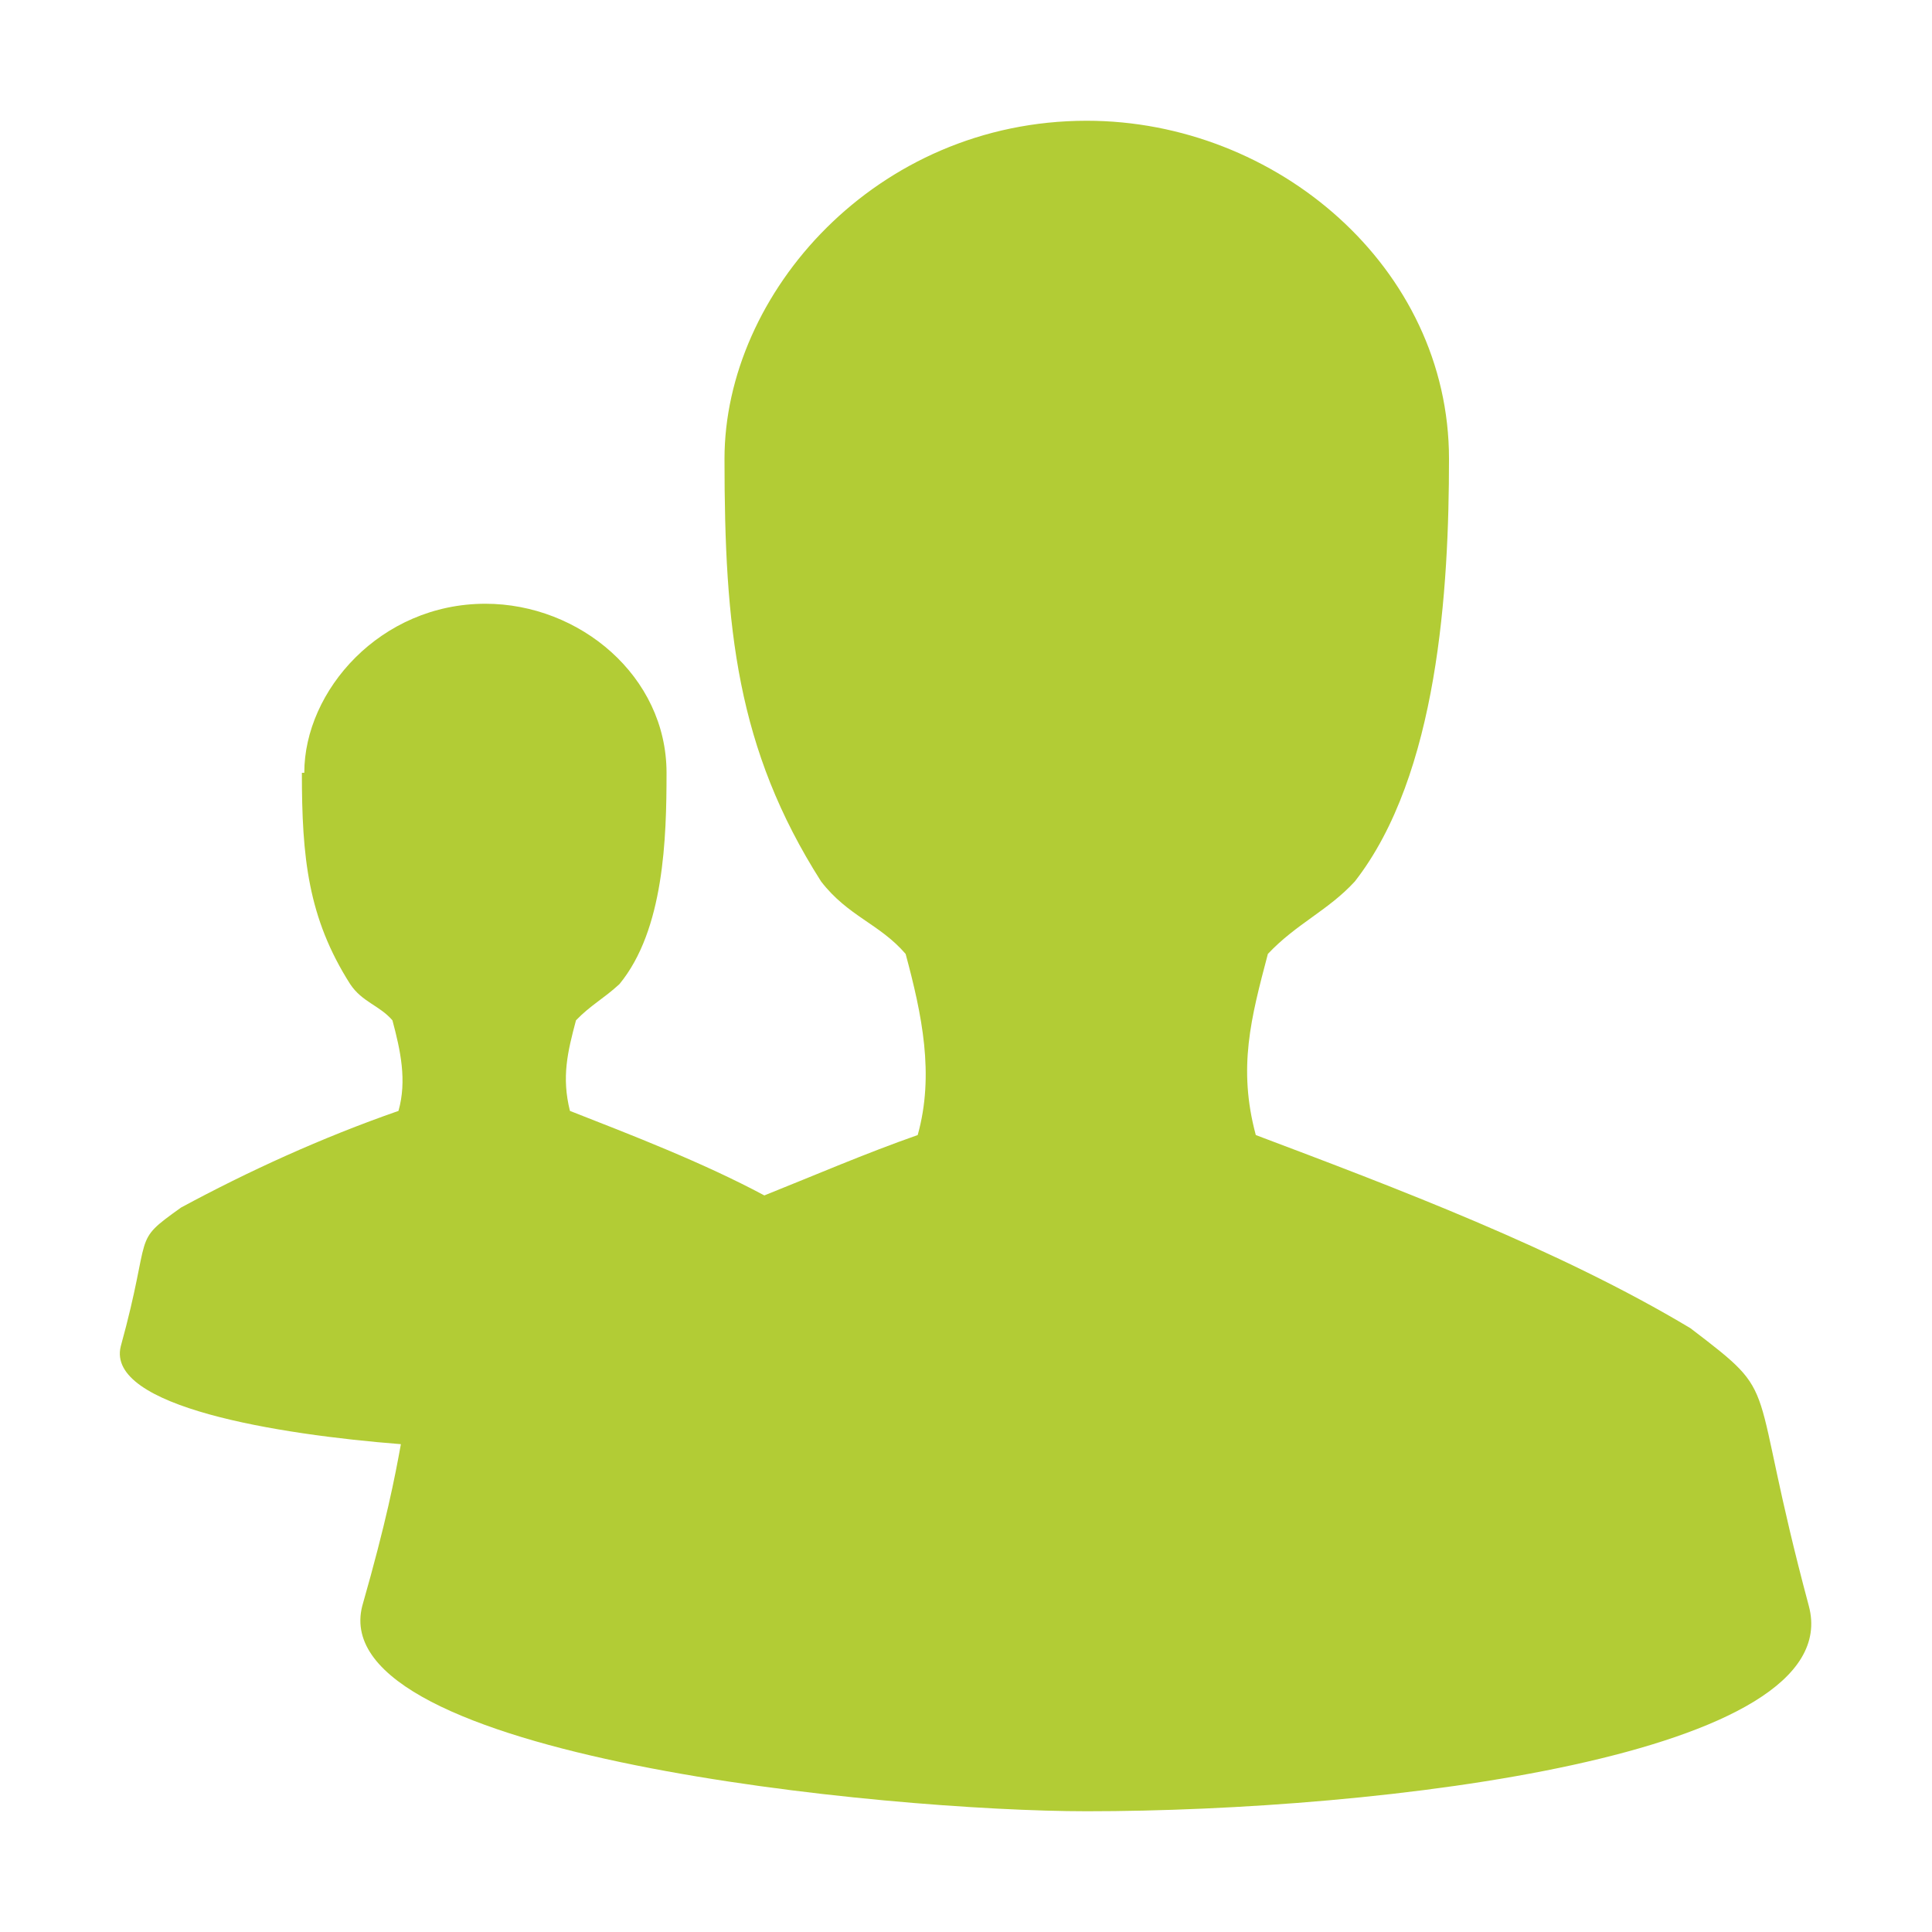
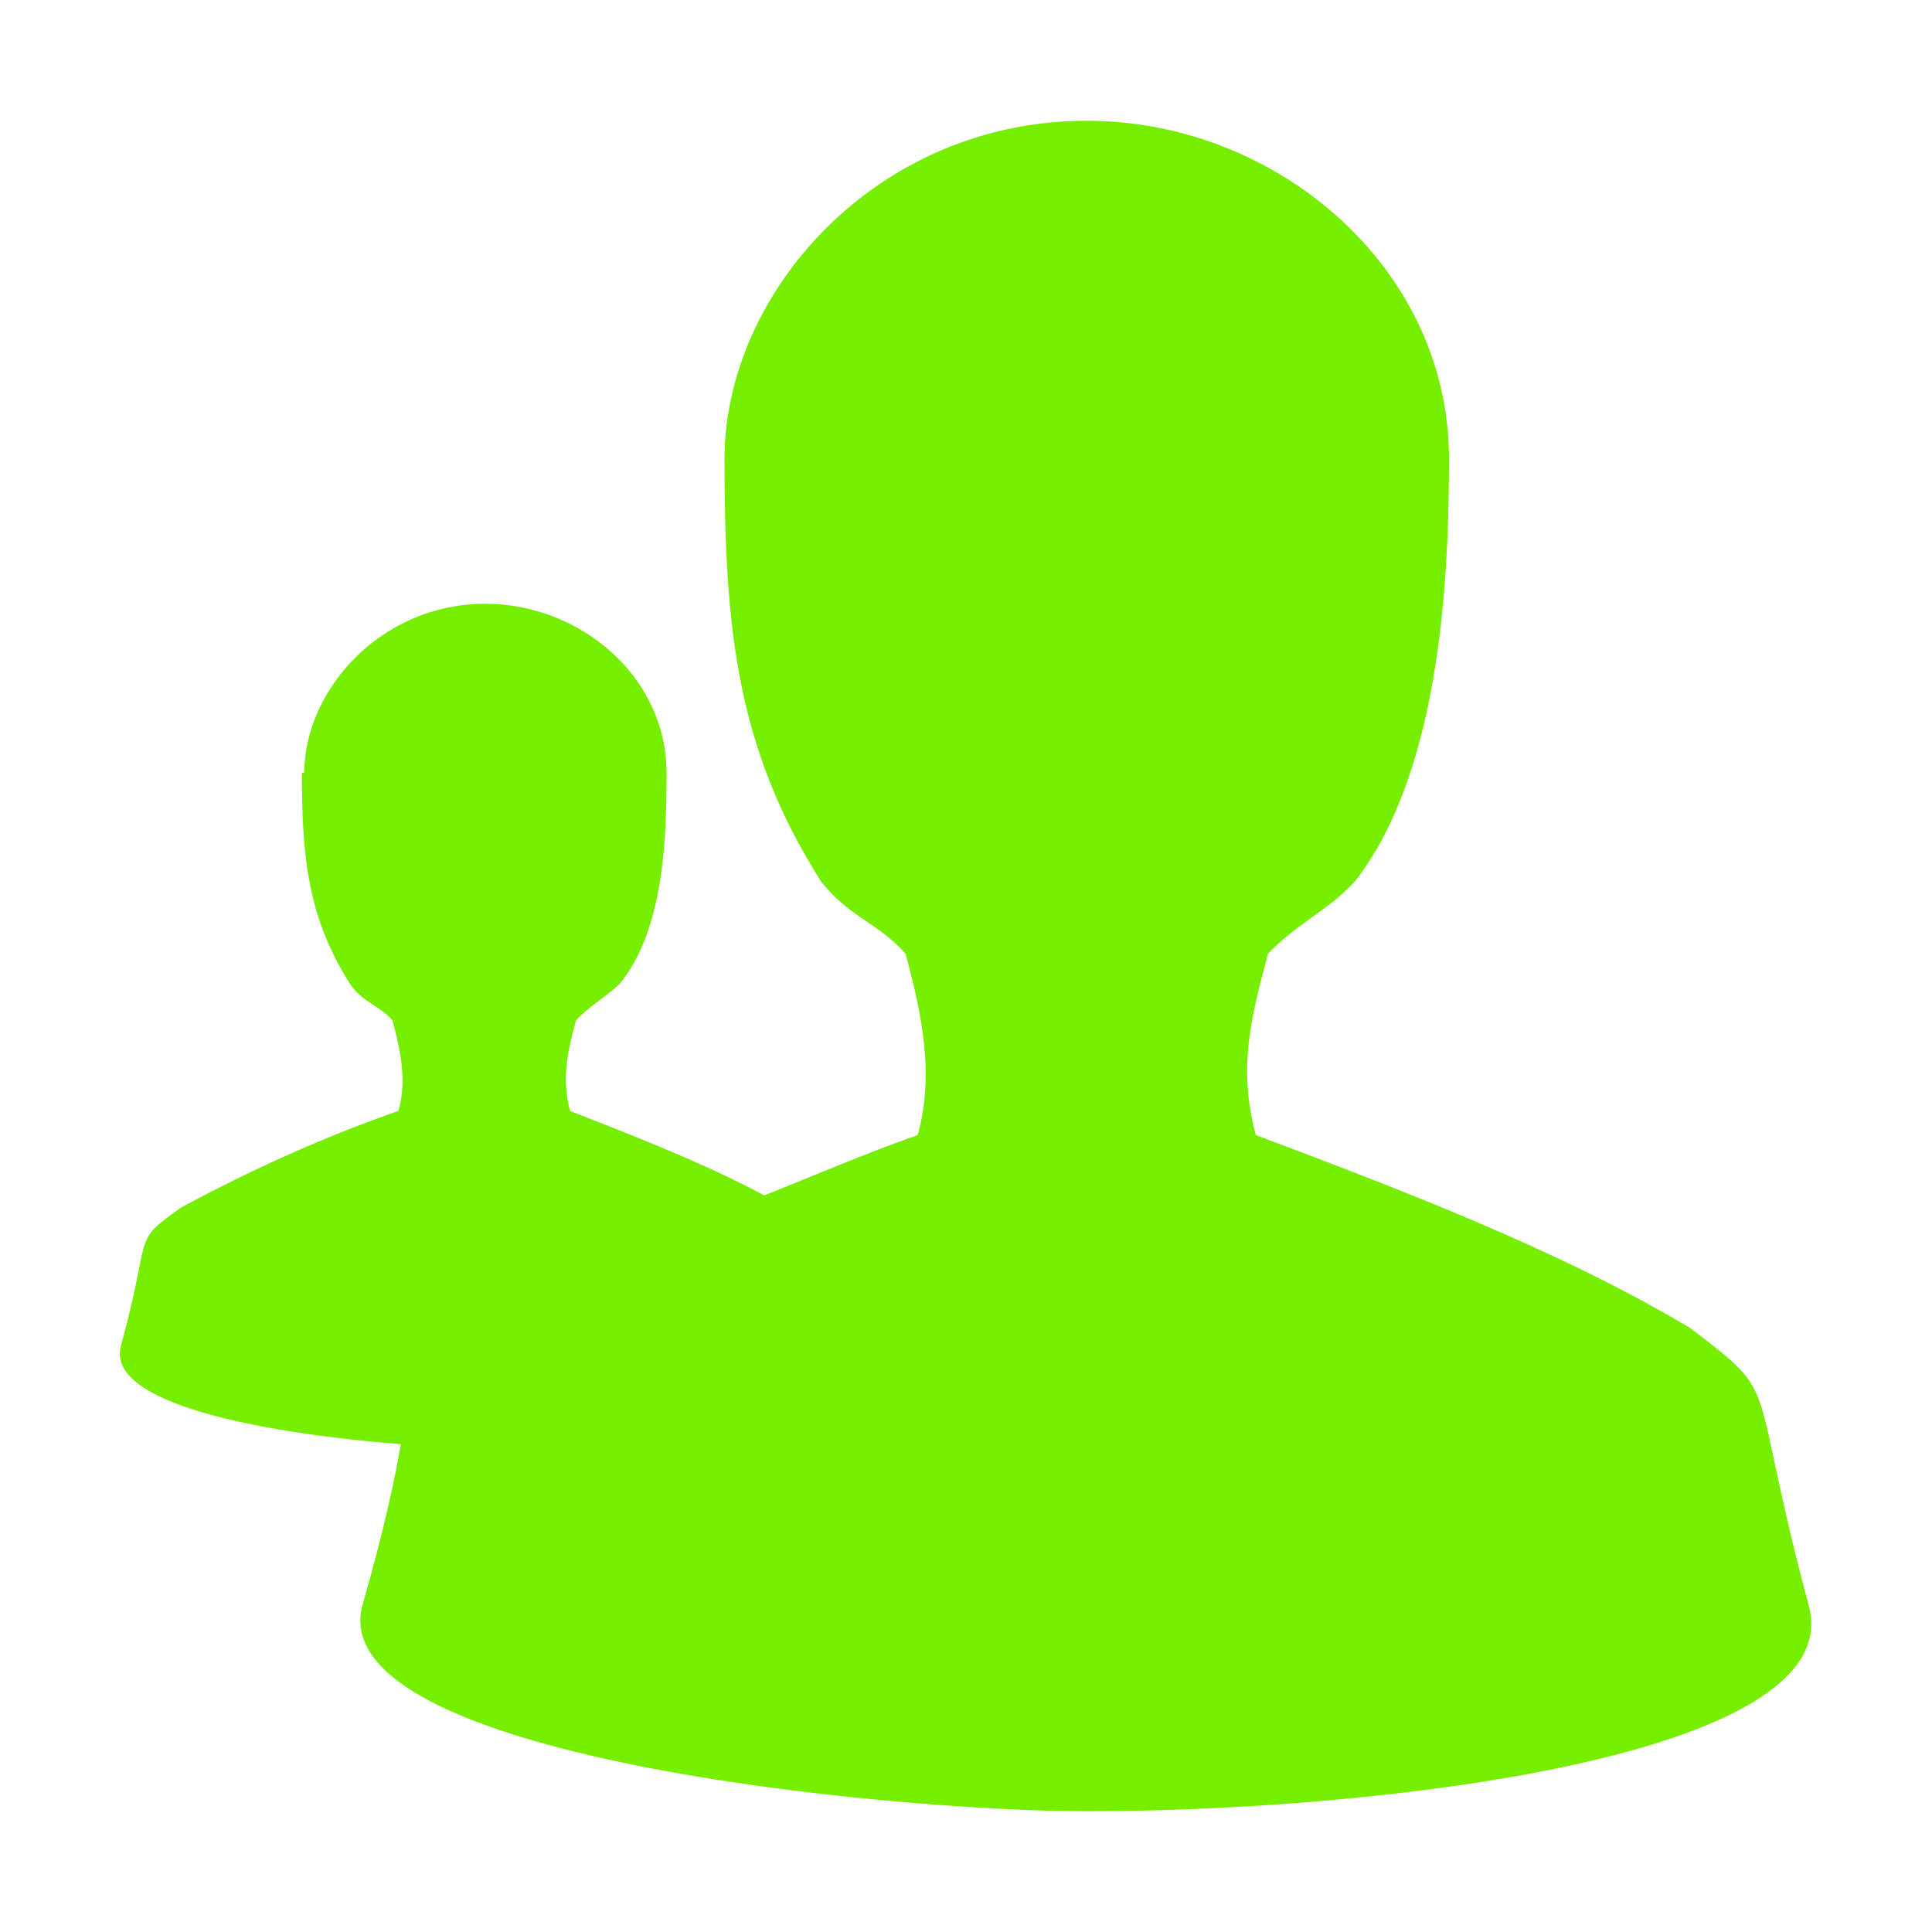
<svg xmlns="http://www.w3.org/2000/svg" viewbox="0 0 16 16" height="16" width="16" version="1.1" id="svg4">
  <defs id="defs8" />
-   <path fill="#0082c9" d="m9 1c-1.746 0-3 1.43-3 2.8 0 1.4 0.1 2.4 0.8 3.5 0.224 0.29 0.485 0.35 0.7 0.6 0.135 0.5 0.24 1 0.1 1.5-0.436 0.153-0.85 0.332-1.27 0.5-0.51-0.273-1.1-0.5-1.61-0.7-0.07-0.28-0.02-0.487 0.05-0.75 0.12-0.125 0.23-0.18 0.36-0.3 0.37-0.45 0.39-1.21 0.39-1.75 0-0.8-0.72-1.4-1.5-1.4-0.87 0-1.5 0.72-1.5 1.4h-0.02c0 0.7 0.05 1.2 0.4 1.75 0.1 0.15 0.242 0.175 0.35 0.3 0.067 0.25 0.121 0.5 0.05 0.75-0.64 0.223-1.244 0.5-1.8 0.8-0.42 0.3-0.233 0.182-0.5 1.15-0.124 0.5 1.3 0.73 2.32 0.81-0.05 0.275-0.12 0.64-0.32 1.34-0.32 1.25 4.353 1.7 6 1.7 2.43 0 6.313-0.456 5.98-1.7-0.52-1.94-0.208-1.71-0.98-2.3-1.09-0.654-2.452-1.167-3.6-1.6-0.15-0.557-0.04-0.97 0.1-1.5 0.235-0.25 0.5-0.36 0.72-0.6 0.69-0.884 0.78-2.424 0.78-3.5 0-1.586-1.43-2.8-3-2.8z" id="path2" style="fill:#b2cc35;fill-opacity:1" />
+   <path fill="#0082c9" d="m9 1c-1.746 0-3 1.43-3 2.8 0 1.4 0.1 2.4 0.8 3.5 0.224 0.29 0.485 0.35 0.7 0.6 0.135 0.5 0.24 1 0.1 1.5-0.436 0.153-0.85 0.332-1.27 0.5-0.51-0.273-1.1-0.5-1.61-0.7-0.07-0.28-0.02-0.487 0.05-0.75 0.12-0.125 0.23-0.18 0.36-0.3 0.37-0.45 0.39-1.21 0.39-1.75 0-0.8-0.72-1.4-1.5-1.4-0.87 0-1.5 0.72-1.5 1.4h-0.02c0 0.7 0.05 1.2 0.4 1.75 0.1 0.15 0.242 0.175 0.35 0.3 0.067 0.25 0.121 0.5 0.05 0.75-0.64 0.223-1.244 0.5-1.8 0.8-0.42 0.3-0.233 0.182-0.5 1.15-0.124 0.5 1.3 0.73 2.32 0.81-0.05 0.275-0.12 0.64-0.32 1.34-0.32 1.25 4.353 1.7 6 1.7 2.43 0 6.313-0.456 5.98-1.7-0.52-1.94-0.208-1.71-0.98-2.3-1.09-0.654-2.452-1.167-3.6-1.6-0.15-0.557-0.04-0.97 0.1-1.5 0.235-0.25 0.5-0.36 0.72-0.6 0.69-0.884 0.78-2.424 0.78-3.5 0-1.586-1.43-2.8-3-2.8z" id="path2" style="fill:#76ee00;fill-opacity:1" />
</svg>
